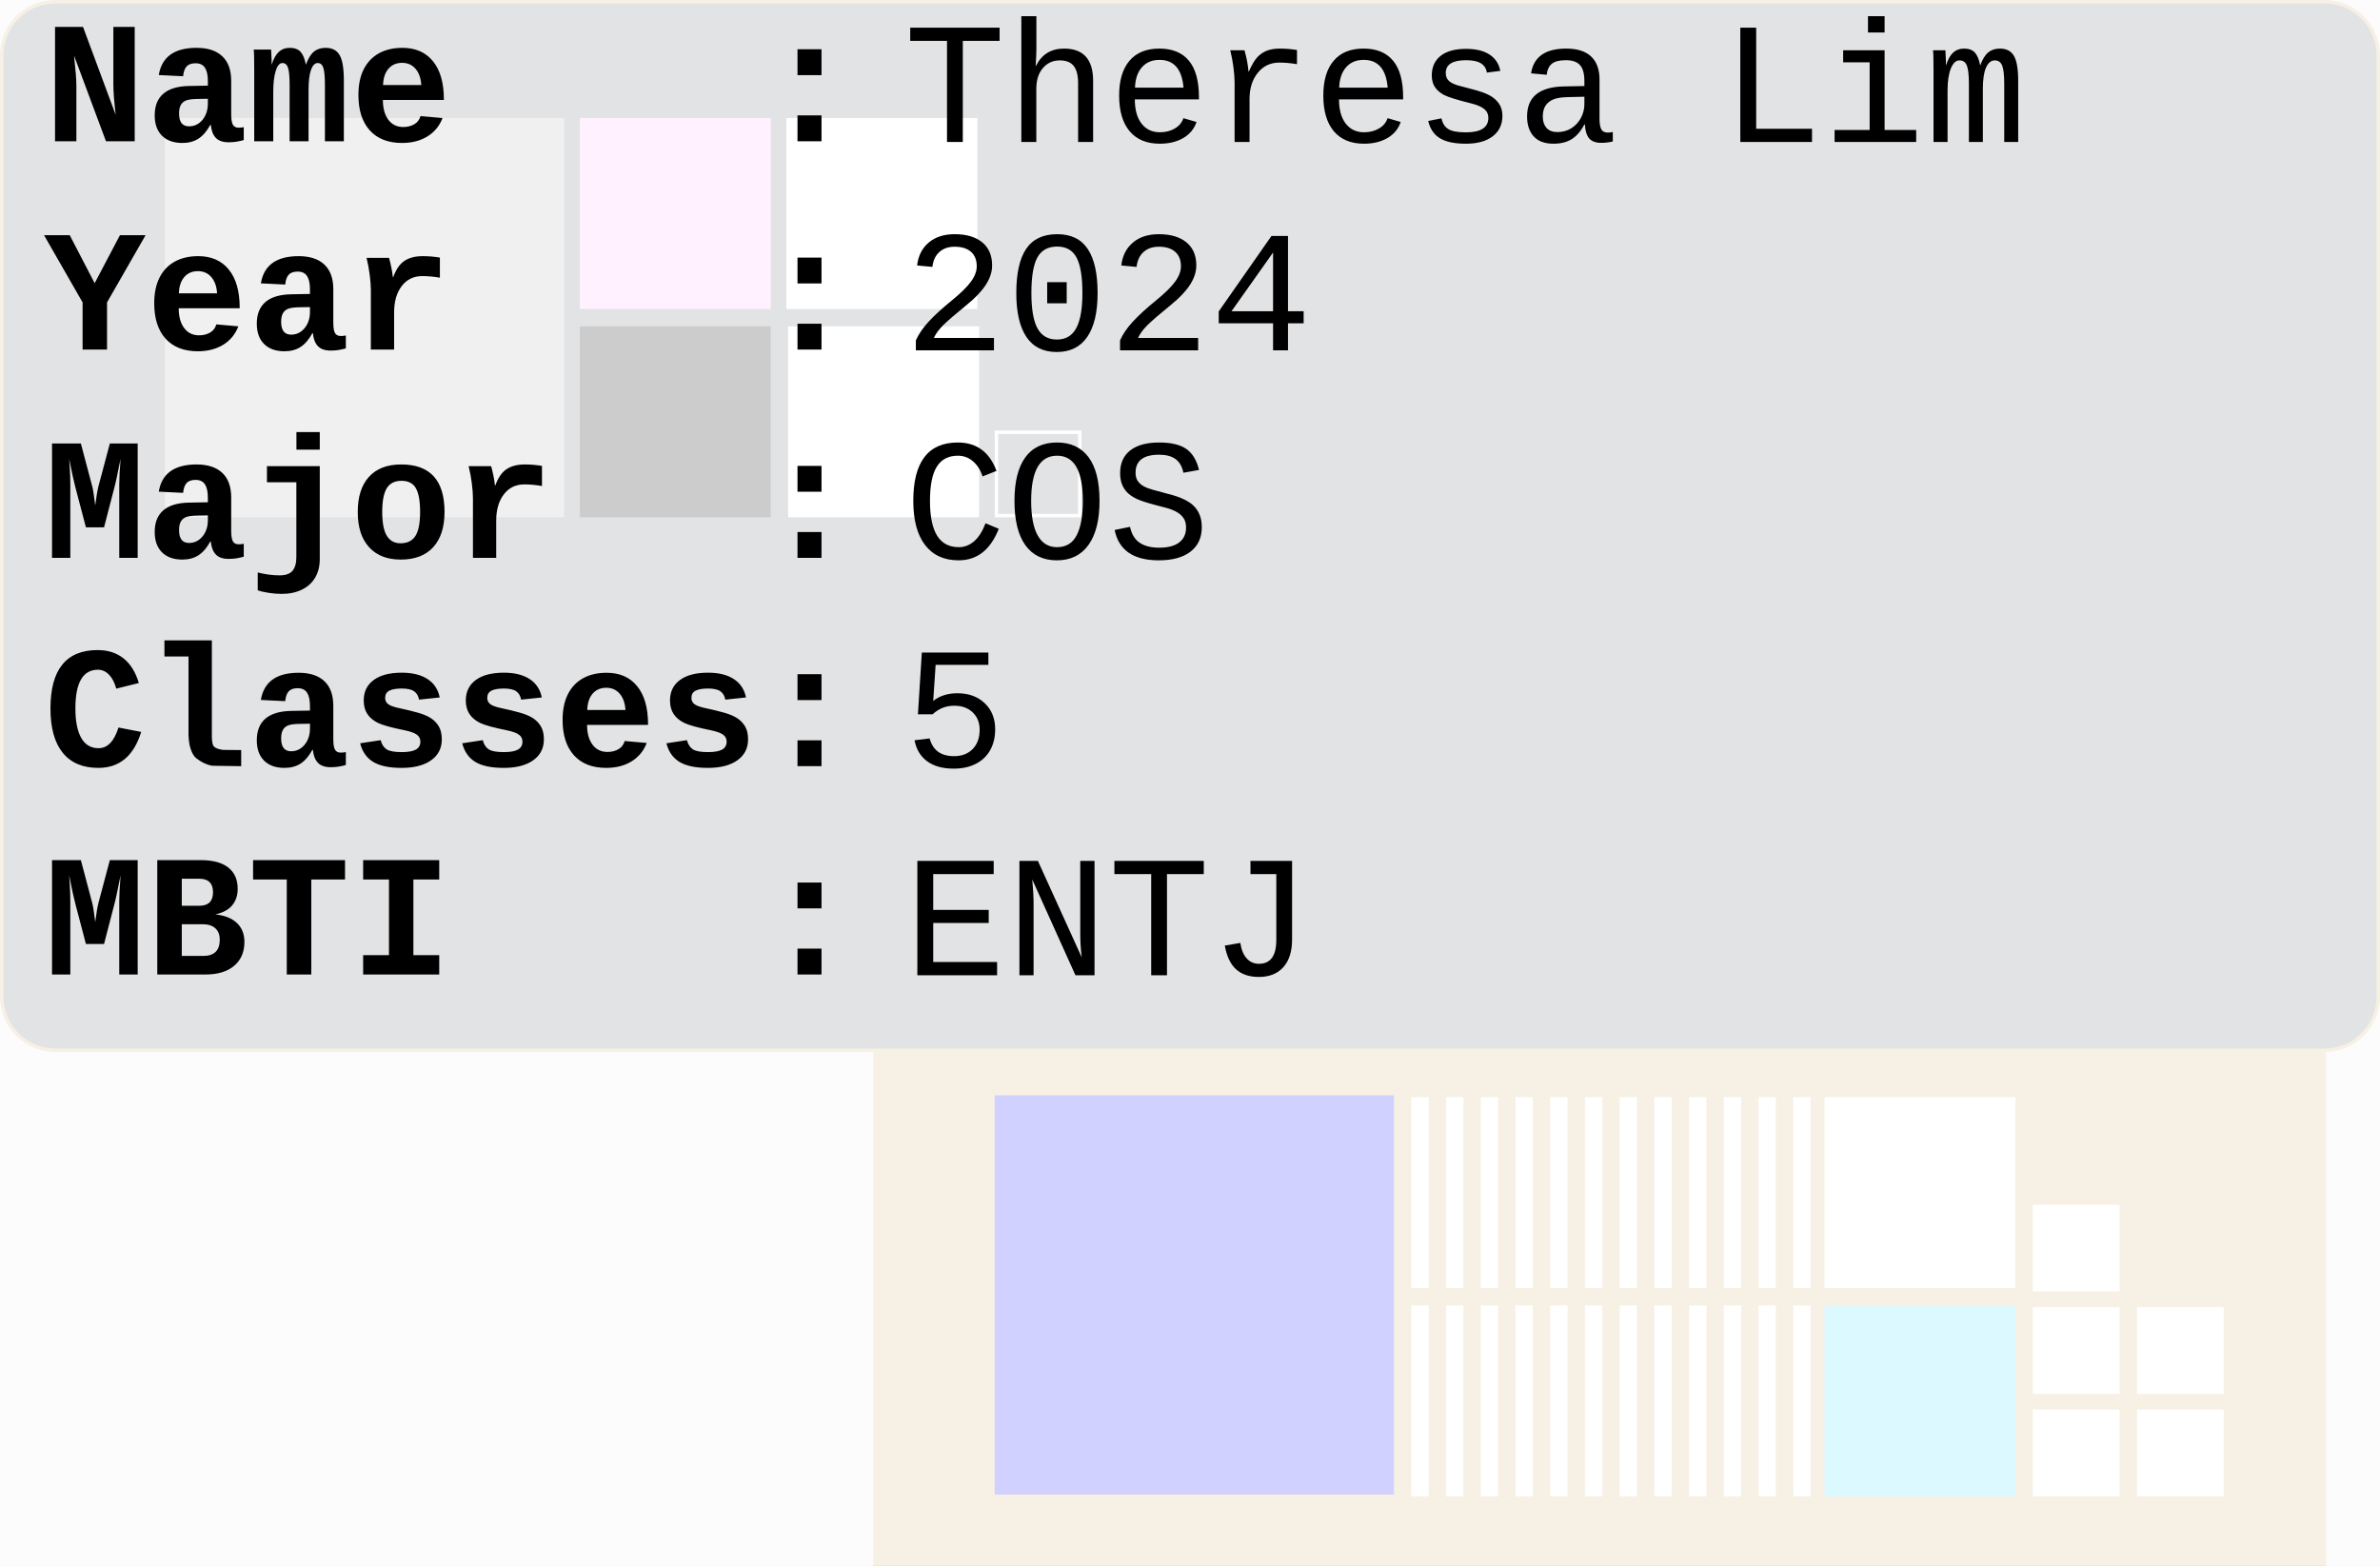
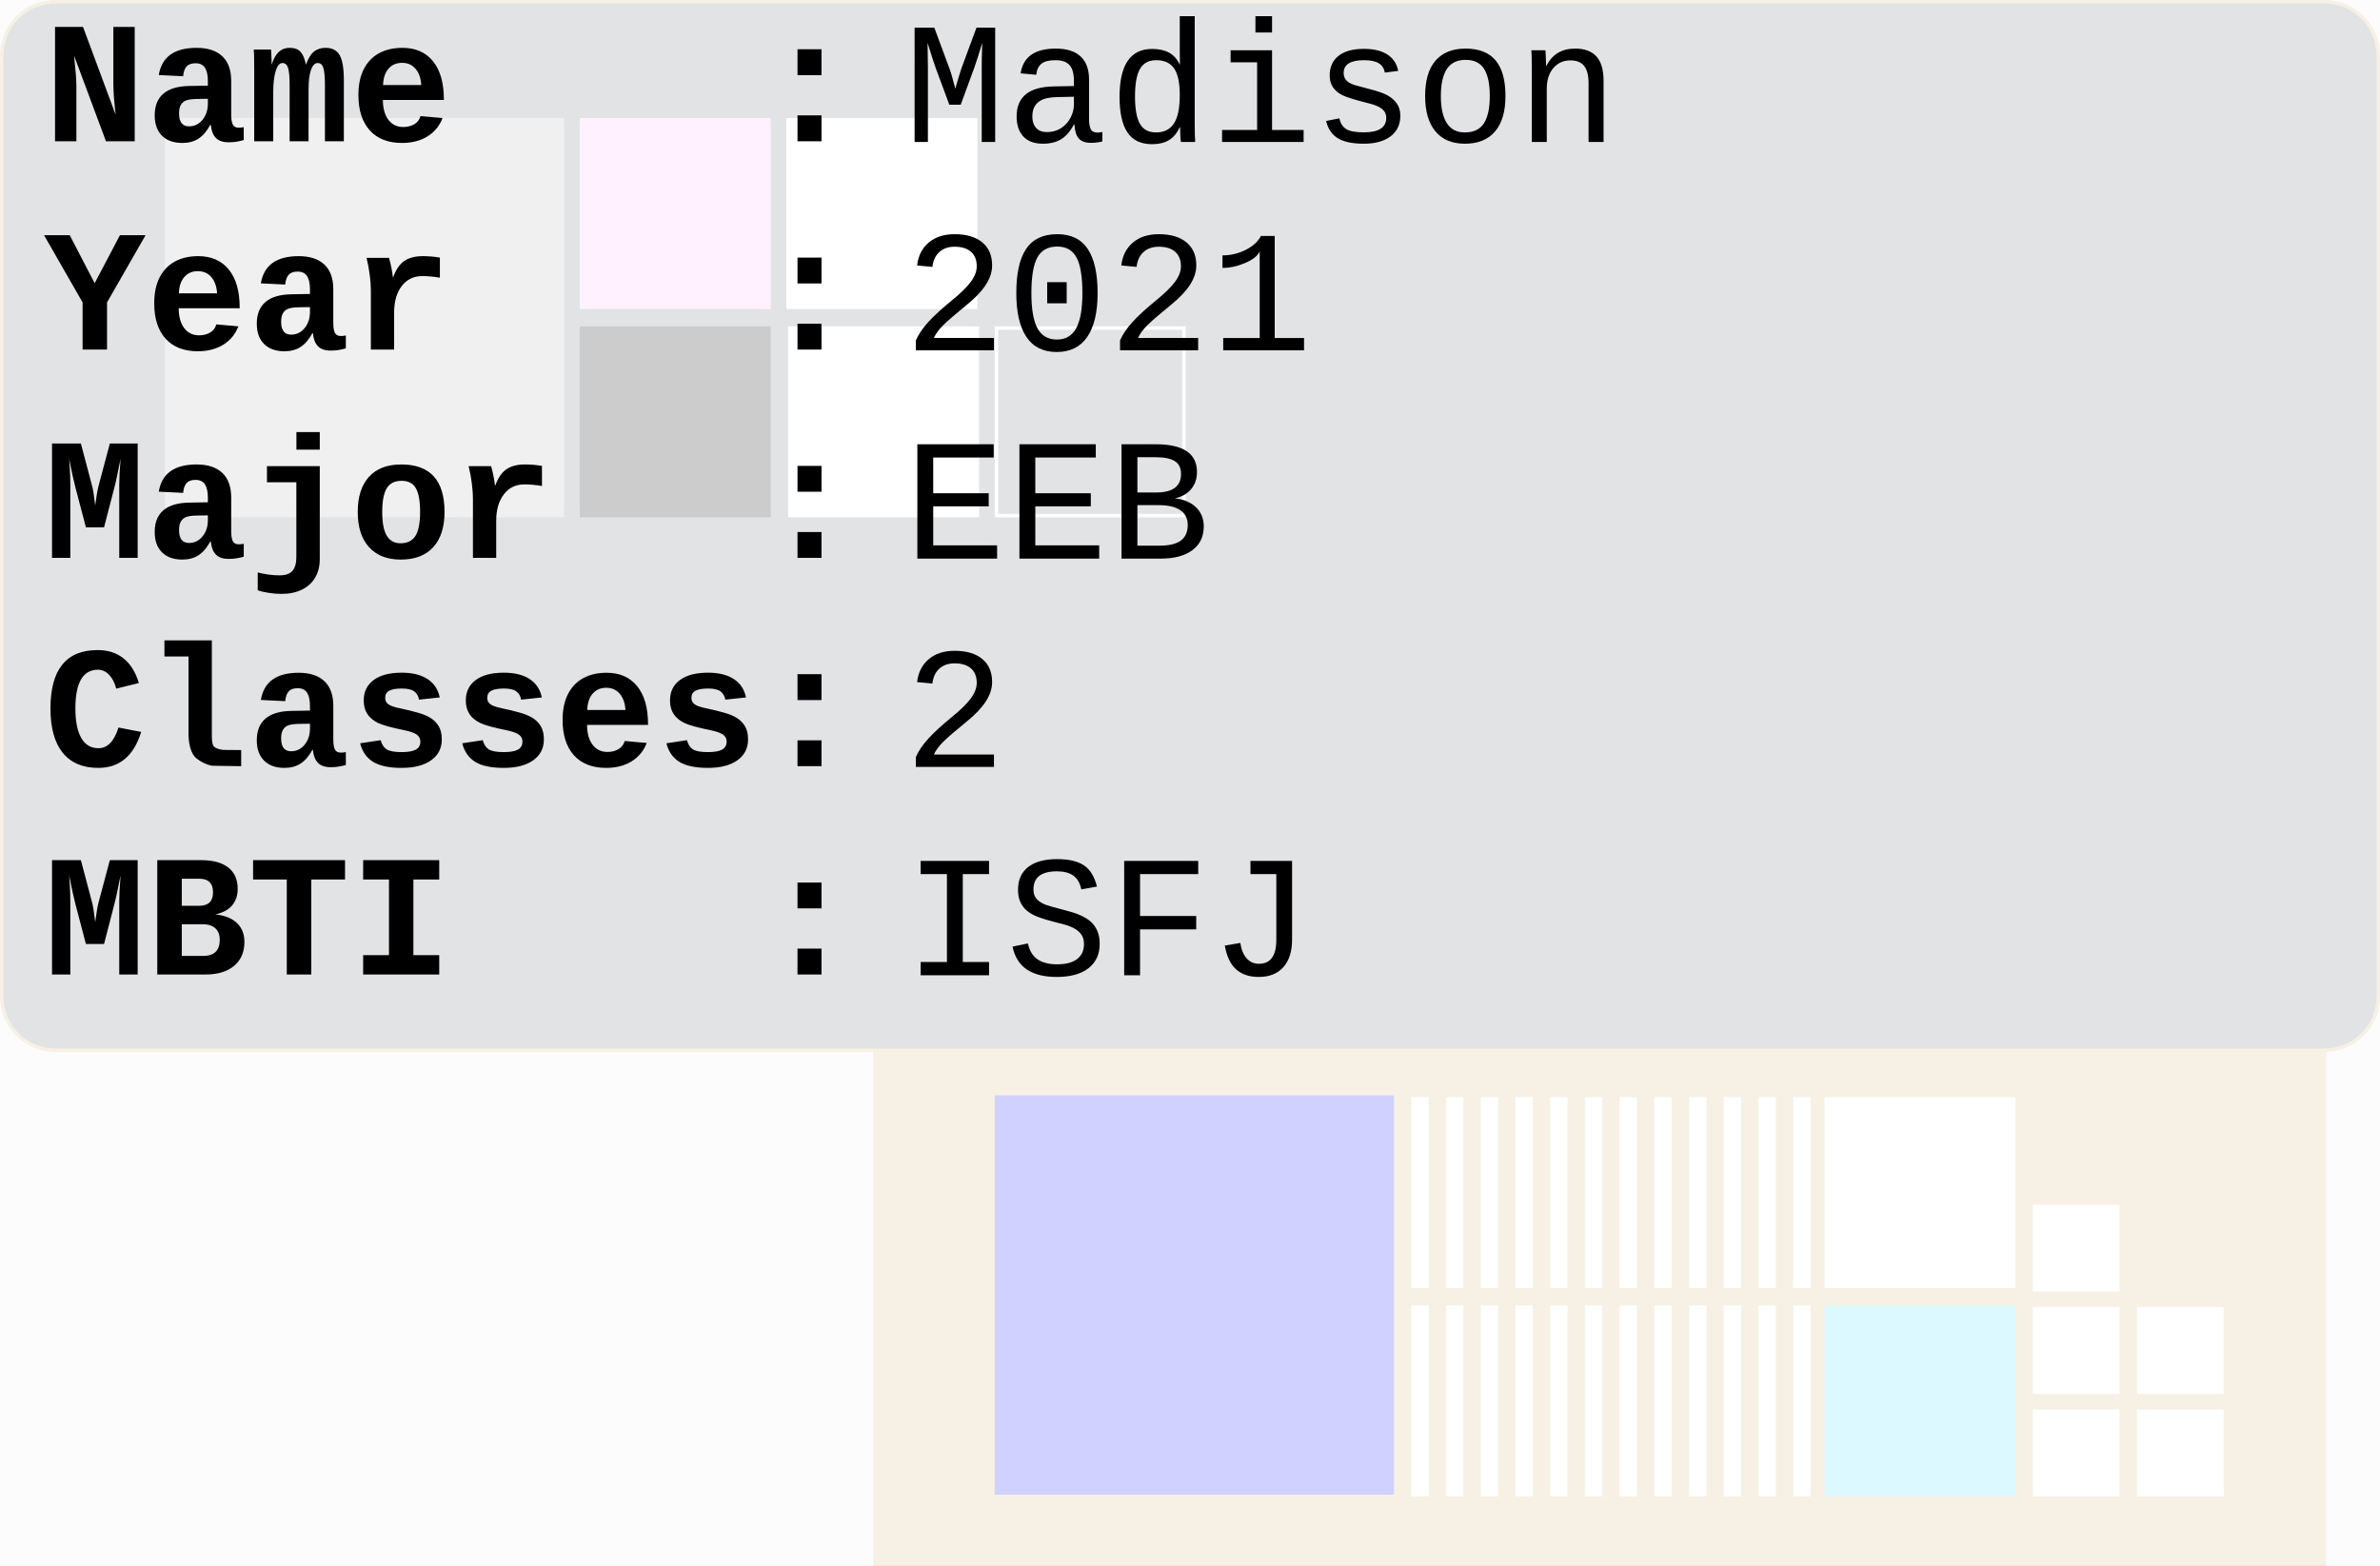
<svg xmlns="http://www.w3.org/2000/svg" viewBox="0 0 1371 902">
  <defs>
    <style>.cls-1{fill:#d6b378;}.cls-2{fill:#6e757c;}.cls-3{fill:#51e0ff;}.cls-4{fill:#1917ff;}.cls-5,.cls-8{fill:#fff;}.cls-6{fill:#b3b3b3;}.cls-7{fill:#ffbaff;}.cls-8{opacity:0.8;}.cls-10,.cls-9{font-size:100px;}.cls-9{font-family:CourierNewPS-BoldMT, Courier New;font-weight:700;}.cls-10{font-family:CourierNewPSMT, Courier New;}</style>
  </defs>
  <g id="Layer_1" data-name="Layer 1">
    <rect class="cls-1" x="503" y="592" width="837" height="310" />
    <rect class="cls-2" x="1" y="1" width="1369" height="604" rx="30.87" />
    <path class="cls-1" d="M1339.13,2A29.9,29.9,0,0,1,1369,31.87V574.13A29.9,29.9,0,0,1,1339.13,604H31.87A29.9,29.9,0,0,1,2,574.13V31.87A29.9,29.9,0,0,1,31.87,2H1339.13m0-2H31.87A31.87,31.87,0,0,0,0,31.87V574.13A31.87,31.87,0,0,0,31.87,606H1339.13A31.87,31.87,0,0,0,1371,574.13V31.87A31.87,31.87,0,0,0,1339.13,0Z" />
    <rect class="cls-3" x="1051" y="752" width="110" height="110" />
    <rect class="cls-4" x="573" y="631" width="230" height="230" />
    <rect class="cls-5" x="1231" y="812" width="50" height="50" />
    <rect class="cls-5" x="1171" y="812" width="50" height="50" />
    <rect class="cls-5" x="1231" y="753" width="50" height="50" />
    <rect class="cls-5" x="1171" y="753" width="50" height="50" />
    <rect class="cls-5" x="1171" y="694" width="50" height="50" />
    <rect class="cls-5" x="1051" y="632" width="110" height="110" />
    <rect class="cls-5" x="813" y="752" width="10" height="110" />
    <rect class="cls-5" x="913" y="752" width="10" height="110" />
    <rect class="cls-5" x="853" y="752" width="10" height="110" />
    <rect class="cls-5" x="833" y="752" width="10" height="110" />
    <rect class="cls-5" x="873" y="752" width="10" height="110" />
    <rect class="cls-5" x="893" y="752" width="10" height="110" />
    <rect class="cls-5" x="973" y="752" width="10" height="110" />
    <rect class="cls-5" x="953" y="752" width="10" height="110" />
    <rect class="cls-5" x="993" y="752" width="10" height="110" />
    <rect class="cls-5" x="933" y="752" width="10" height="110" />
    <rect class="cls-5" x="1033" y="752" width="10" height="110" />
    <rect class="cls-5" x="1013" y="752" width="10" height="110" />
    <rect class="cls-5" x="813" y="632" width="10" height="110" />
    <rect class="cls-5" x="913" y="632" width="10" height="110" />
    <rect class="cls-5" x="853" y="632" width="10" height="110" />
    <rect class="cls-5" x="833" y="632" width="10" height="110" />
    <rect class="cls-5" x="873" y="632" width="10" height="110" />
    <rect class="cls-5" x="893" y="632" width="10" height="110" />
    <rect class="cls-5" x="973" y="632" width="10" height="110" />
    <rect class="cls-5" x="953" y="632" width="10" height="110" />
    <rect class="cls-5" x="993" y="632" width="10" height="110" />
    <rect class="cls-5" x="933" y="632" width="10" height="110" />
    <rect class="cls-5" x="1033" y="632" width="10" height="110" />
    <rect class="cls-5" x="1013" y="632" width="10" height="110" />
    <rect class="cls-6" x="95" y="68" width="230" height="230" />
    <rect x="334" y="188" width="110" height="110" />
    <rect class="cls-5" x="453" y="68" width="110" height="110" />
    <rect class="cls-5" x="454" y="188" width="110" height="110" />
    <rect class="cls-7" x="334" y="68" width="110" height="110" />
-     <path class="cls-5" d="M621,250v46H575V250h46m2-2H573v50h50V248Z" />
+     <path class="cls-5" d="M681,190V296H575V190H681m2-2H573V298H683V188Z" />
  </g>
  <g id="Overlays">
    <rect class="cls-8" width="1371" height="902" />
    <text class="cls-9" transform="translate(25.24 81.37) scale(0.98 1)">
      <tspan xml:space="preserve">Name   :</tspan>
      <tspan x="0" y="120" xml:space="preserve">Year   :</tspan>
      <tspan x="0" y="240" xml:space="preserve">Major  :</tspan>
      <tspan x="0" y="360">Classes:</tspan>
      <tspan x="0" y="480" xml:space="preserve">MBTI   :</tspan>
    </text>
-     <text class="cls-10" transform="translate(520.69 81.8) scale(0.98 1)">Theresa Lim<tspan x="0" y="120">2024</tspan>
-       <tspan x="0" y="240">COS</tspan>
-       <tspan x="0" y="360">5</tspan>
-       <tspan x="0" y="480">ENTJ</tspan>
+     <text class="cls-10" transform="translate(520.69 81.8) scale(0.98 1)">Madison<tspan x="0" y="120">2021</tspan>
+       <tspan x="0" y="240">EEB</tspan>
+       <tspan x="0" y="360">2</tspan>
+       <tspan x="0" y="480">ISFJ</tspan>
    </text>
  </g>
</svg>
